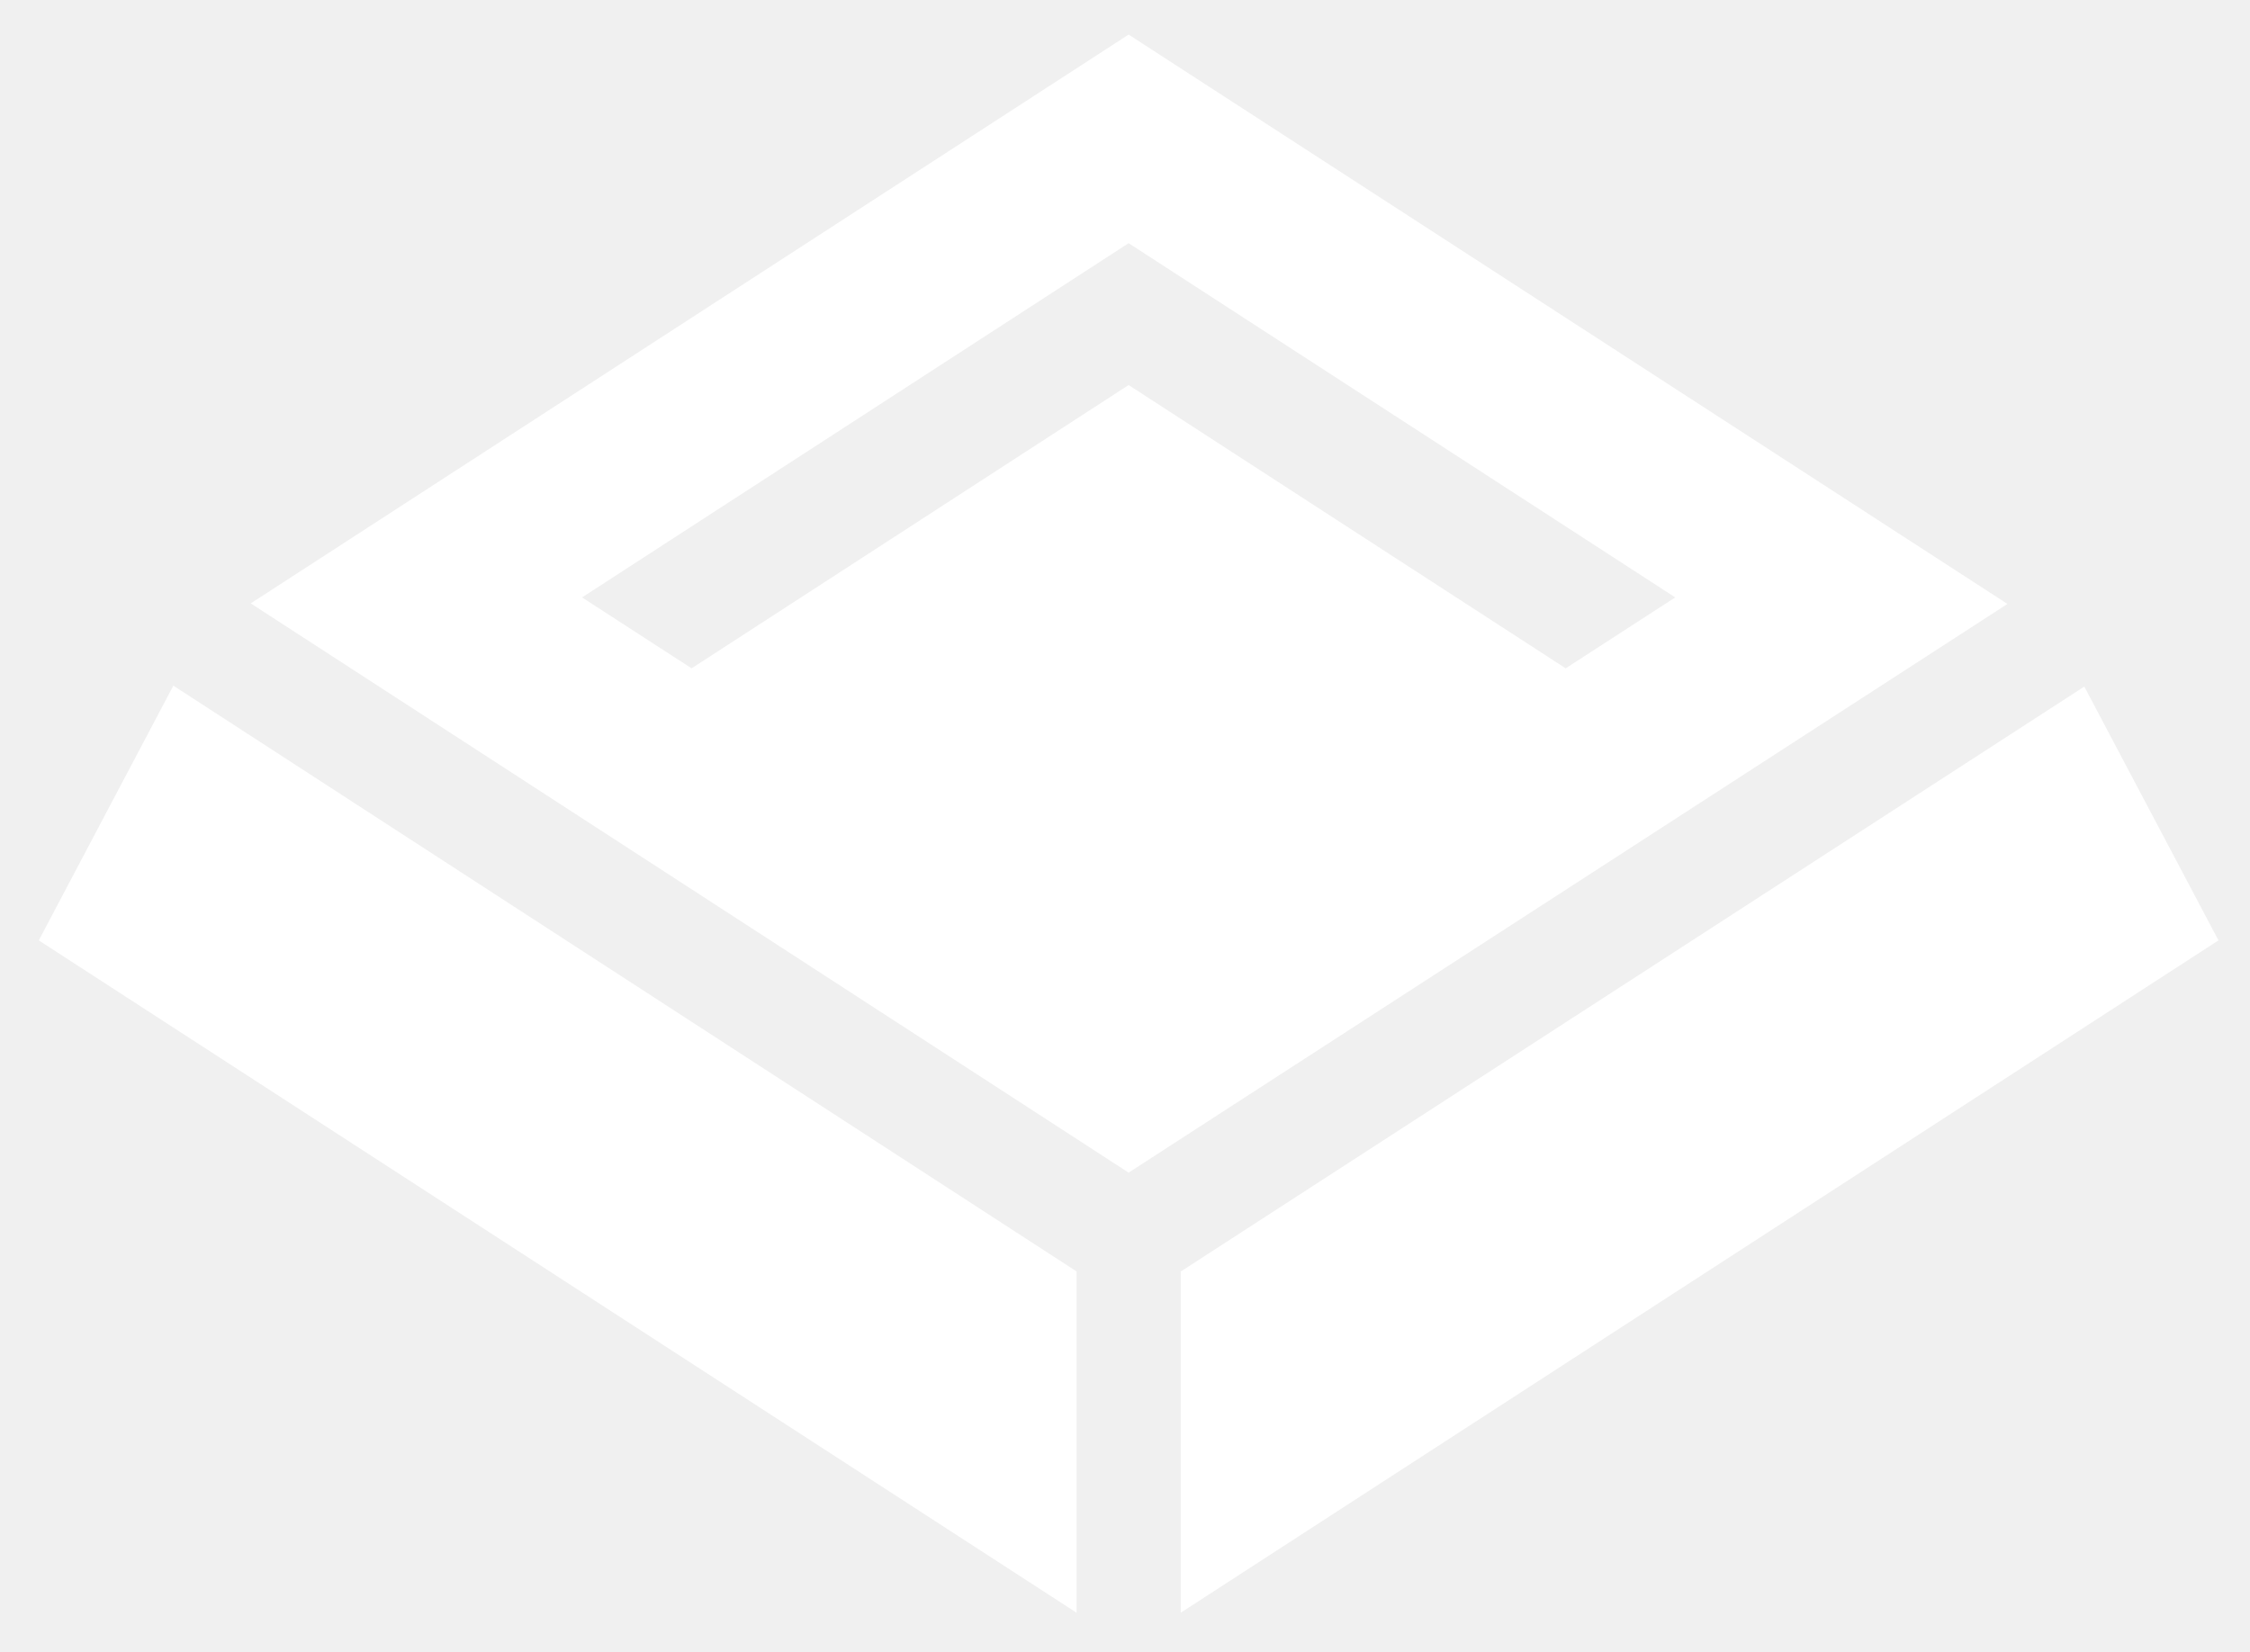
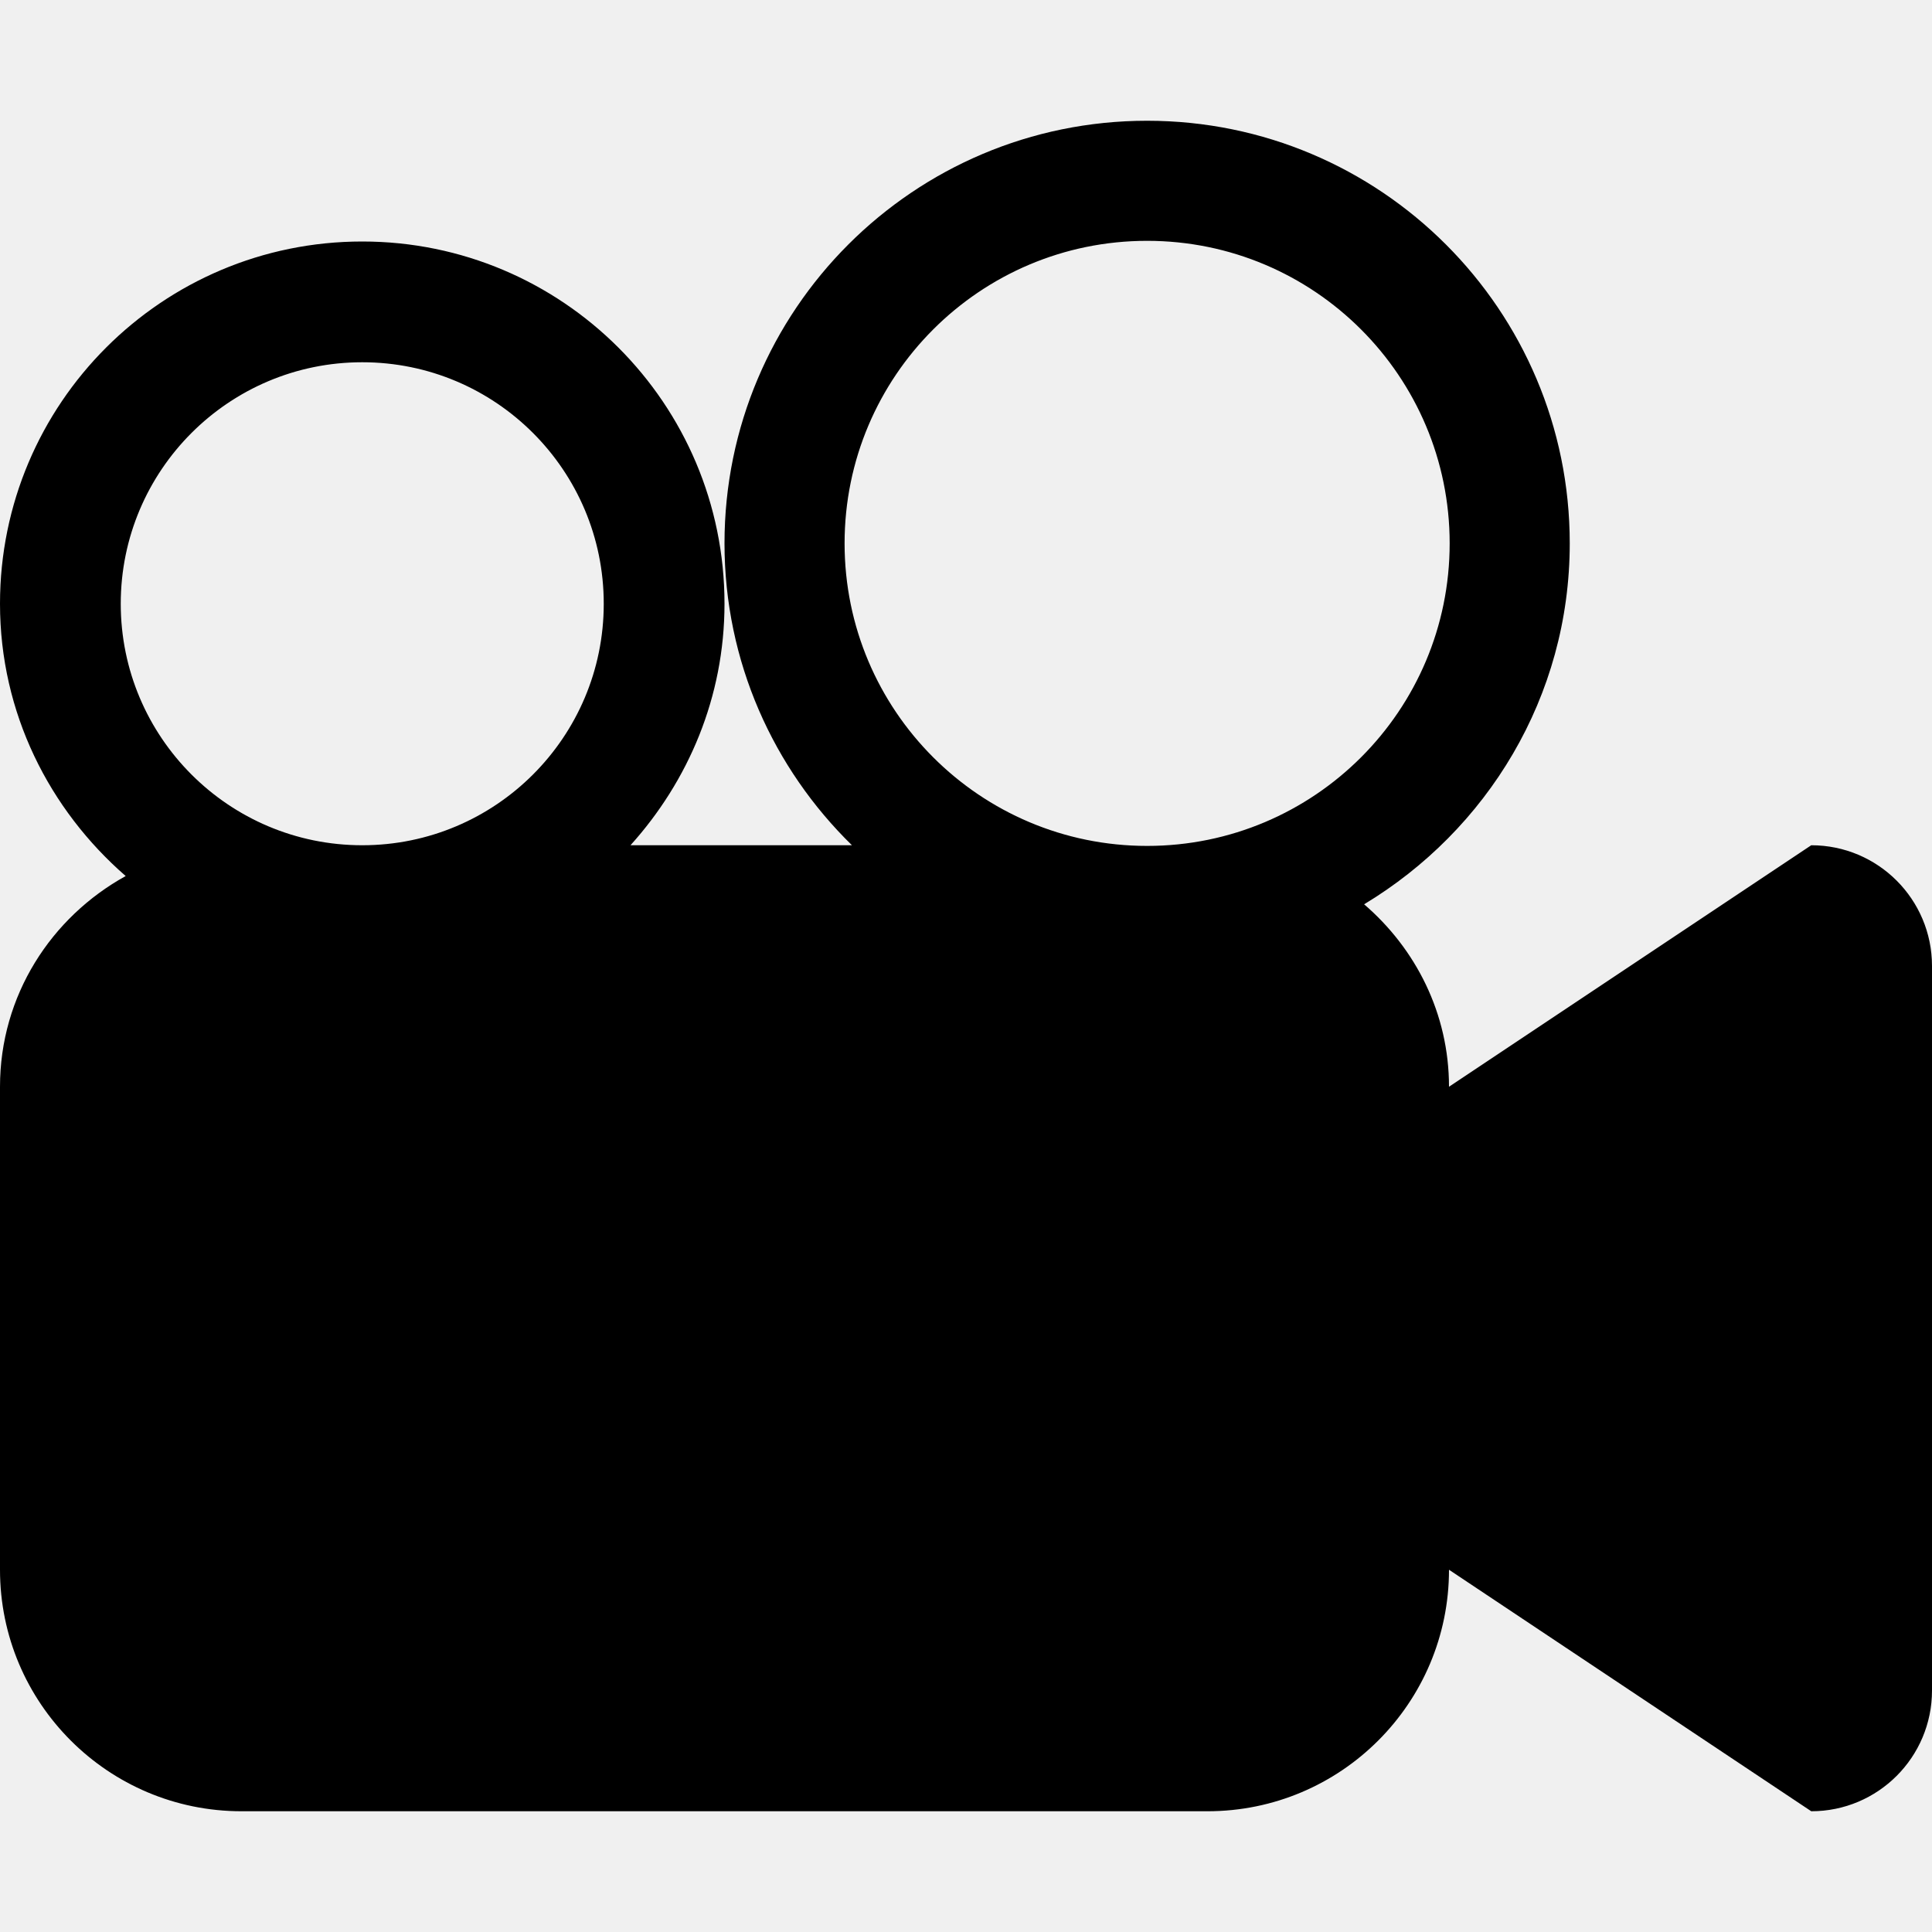
- <svg xmlns="http://www.w3.org/2000/svg" width="64px" height="47px" viewBox="0 0 64 47" version="1.1">
-   <description>Created with Sketch.</description>
-   <defs />
-   <g id="Page-1" stroke="none" stroke-width="1" fill="none" fill-rule="evenodd">
-     <g id="Menu" transform="translate(-48, -195)" fill="#FFFFFF">
-       <path d="M107.287,214.534 L81.585,231.177 L81.585,240.884 L111.103,221.755 L107.287,214.534 Z M49.103,221.755 L78.622,240.884 L78.622,231.174 L52.931,214.508 L49.103,221.755 Z M80.103,195.984 L55.132,212.167 L80.103,228.363 L105.101,212.183 L80.103,195.984 Z M80.103,205.955 L67.672,214.015 L64.556,211.997 L80.103,201.919 L95.651,211.997 L92.535,214.015 L80.103,205.955 L80.103,205.955 Z" id="Chocolate-Square" />
+ <svg xmlns="http://www.w3.org/2000/svg" version="1.1" id="Capa_1" x="0px" y="0px" width="612px" height="612px" viewBox="0 0 612 612" style="enable-background:new 0 0 612 612;" xml:space="preserve">
+   <g>
+     <g id="_x33__13_">
+       <g>
+         <path d="M573.75,267.75L459,344.25c0-23.218-10.557-43.758-26.89-57.796c38.881-23.428,65.14-65.637,65.14-114.329     c0-73.938-59.938-133.875-133.875-133.875c-73.937,0-133.875,59.938-133.875,133.875c0,37.504,15.51,71.317,40.373,95.625     h-70.151c18.322-20.33,29.778-46.971,29.778-76.5c0-63.38-51.37-114.75-114.75-114.75S0,127.87,0,191.25     c0,34.578,15.625,65.216,39.818,86.254C16.199,290.528,0,315.371,0,344.25v153c0,42.247,34.253,76.5,76.5,76.5h306     c42.247,0,76.5-34.253,76.5-76.5l114.75,76.5c21.133,0,38.25-17.117,38.25-38.25V306C612,284.867,594.883,267.75,573.75,267.75z      M114.75,267.75c-42.247,0-76.5-34.253-76.5-76.5s34.253-76.5,76.5-76.5s76.5,34.253,76.5,76.5S156.997,267.75,114.75,267.75z      M363.375,267.96c-52.938,0-95.835-42.917-95.835-95.835c0-52.938,42.917-95.835,95.835-95.835s95.835,42.897,95.835,95.835     S416.312,267.96,363.375,267.96z" />
+       </g>
    </g>
  </g>
+   <g>
+ </g>
+   <g>
+ </g>
+   <g>
+ </g>
+   <g>
+ </g>
+   <g>
+ </g>
+   <g>
+ </g>
+   <g>
+ </g>
+   <g>
+ </g>
+   <g>
+ </g>
+   <g>
+ </g>
+   <g>
+ </g>
+   <g>
+ </g>
+   <g>
+ </g>
+   <g>
+ </g>
+   <g>
+ </g>
</svg>
